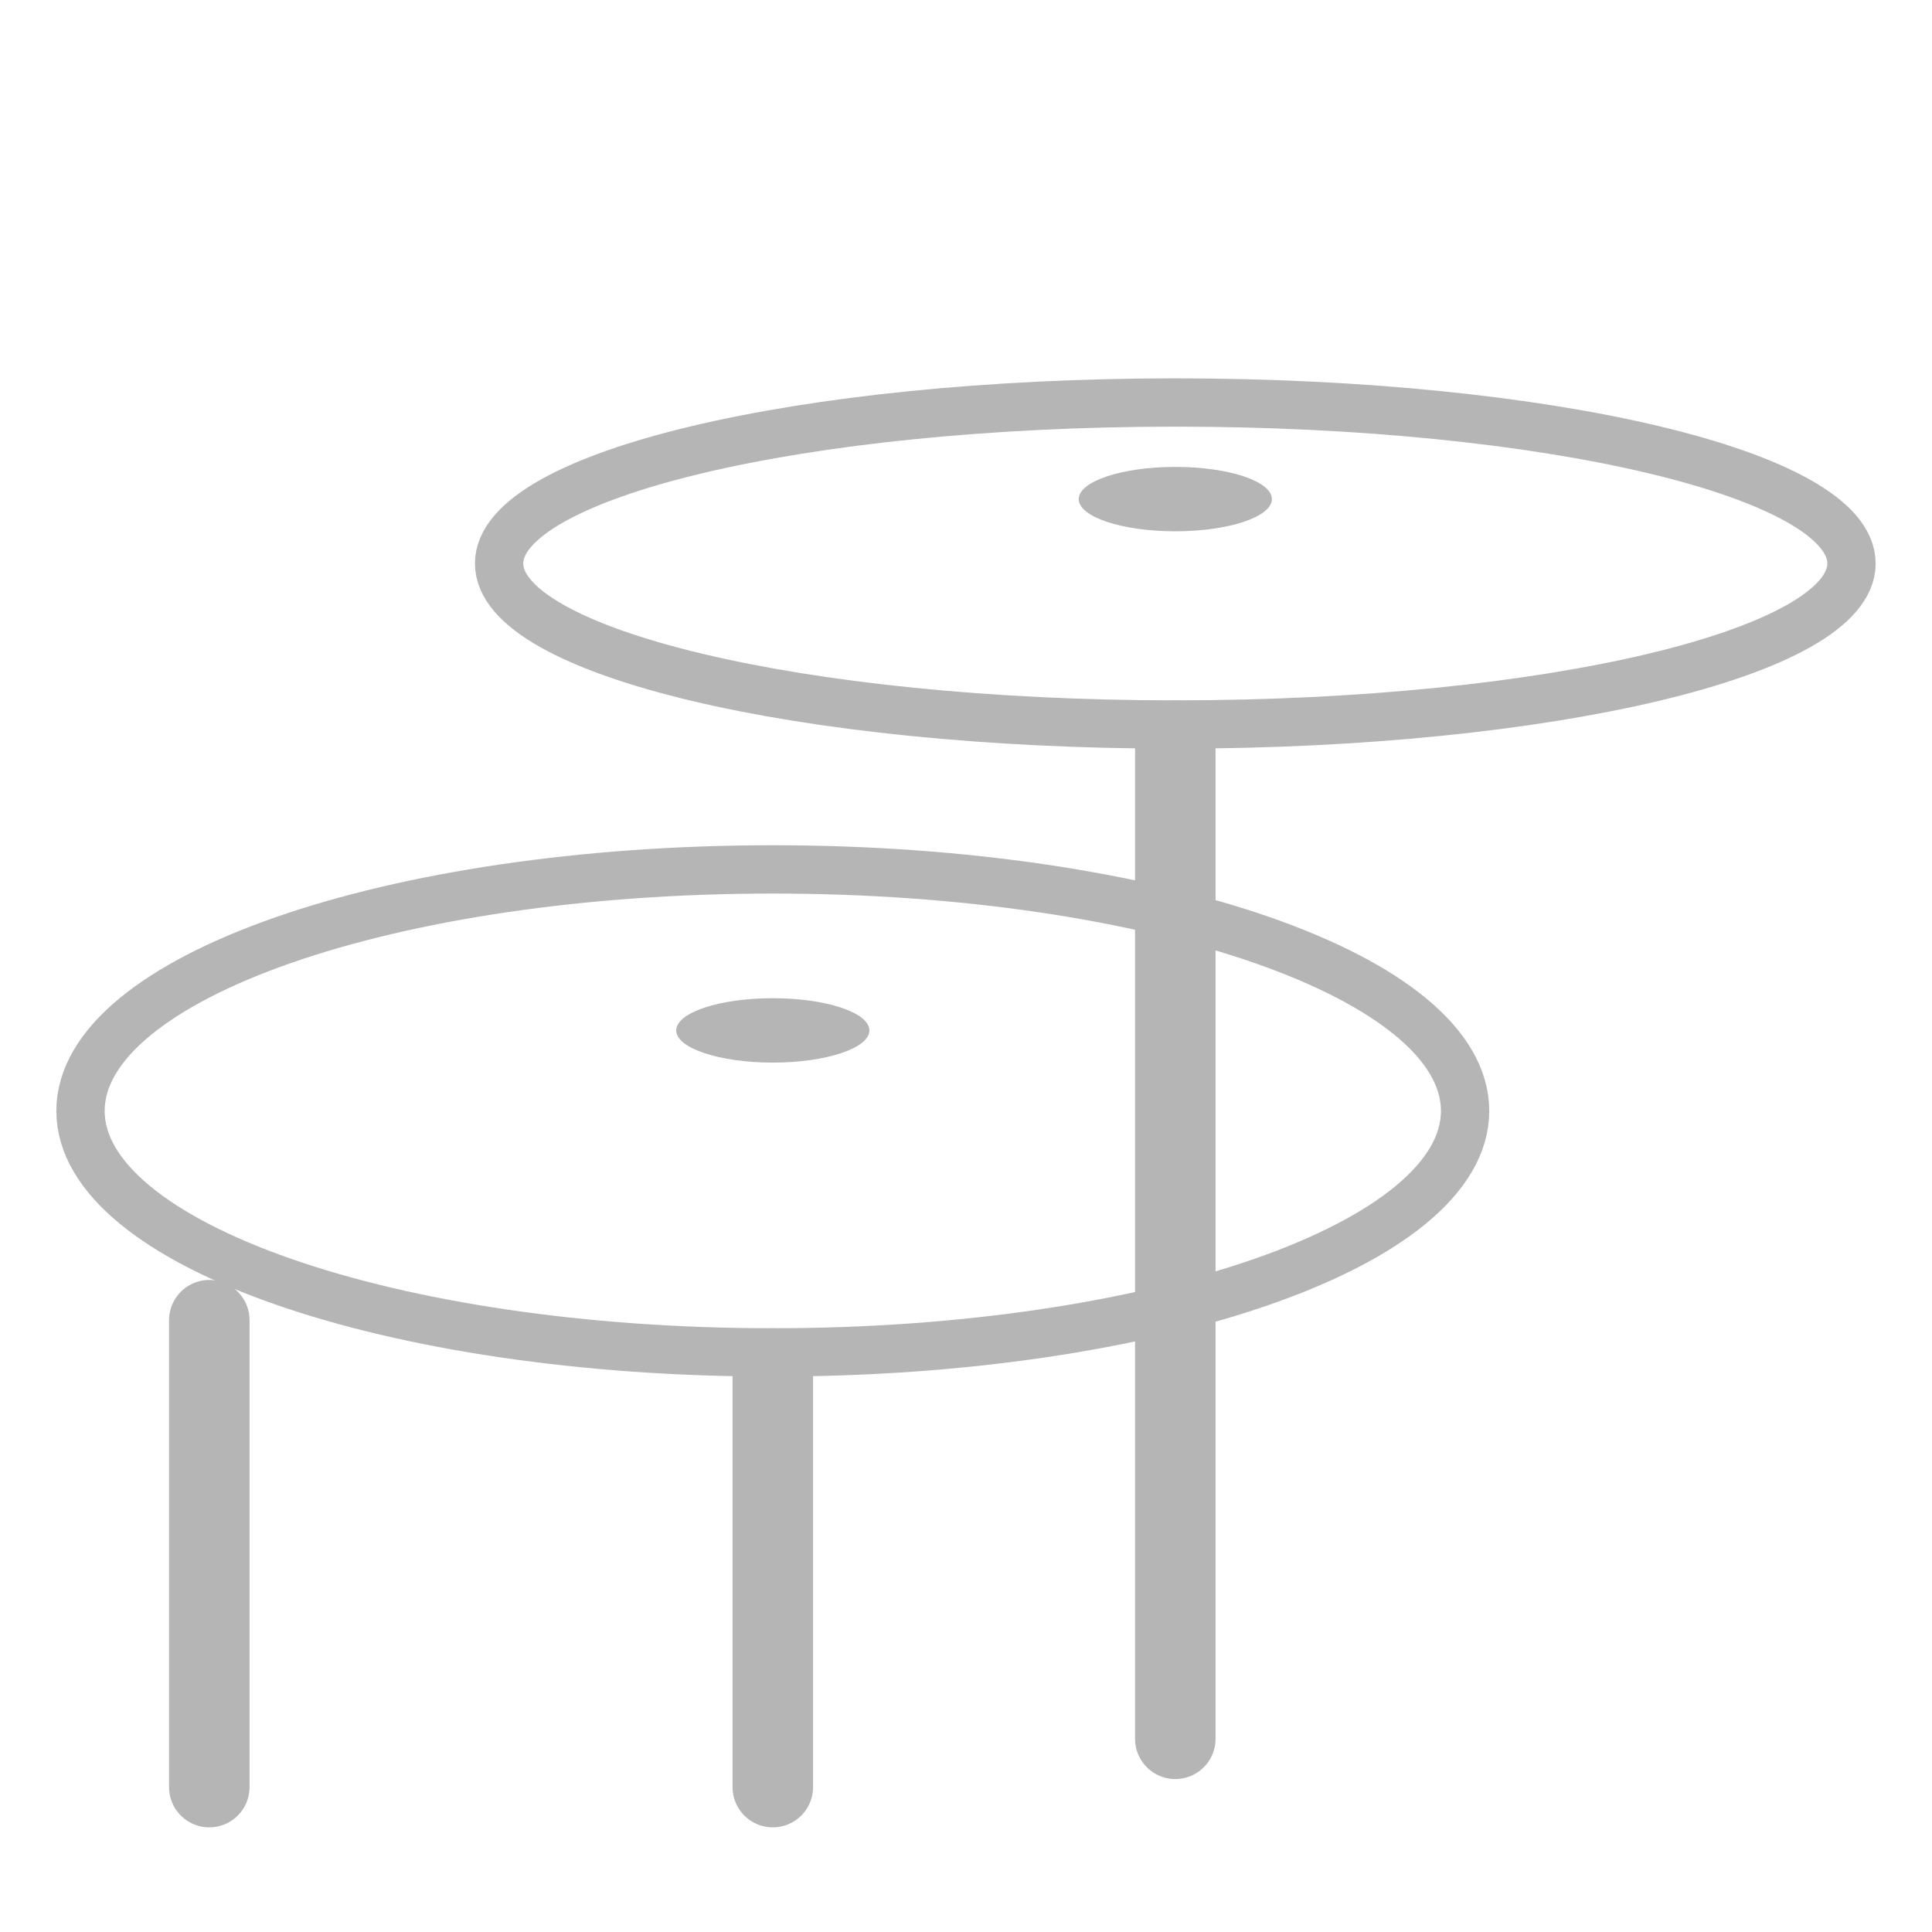
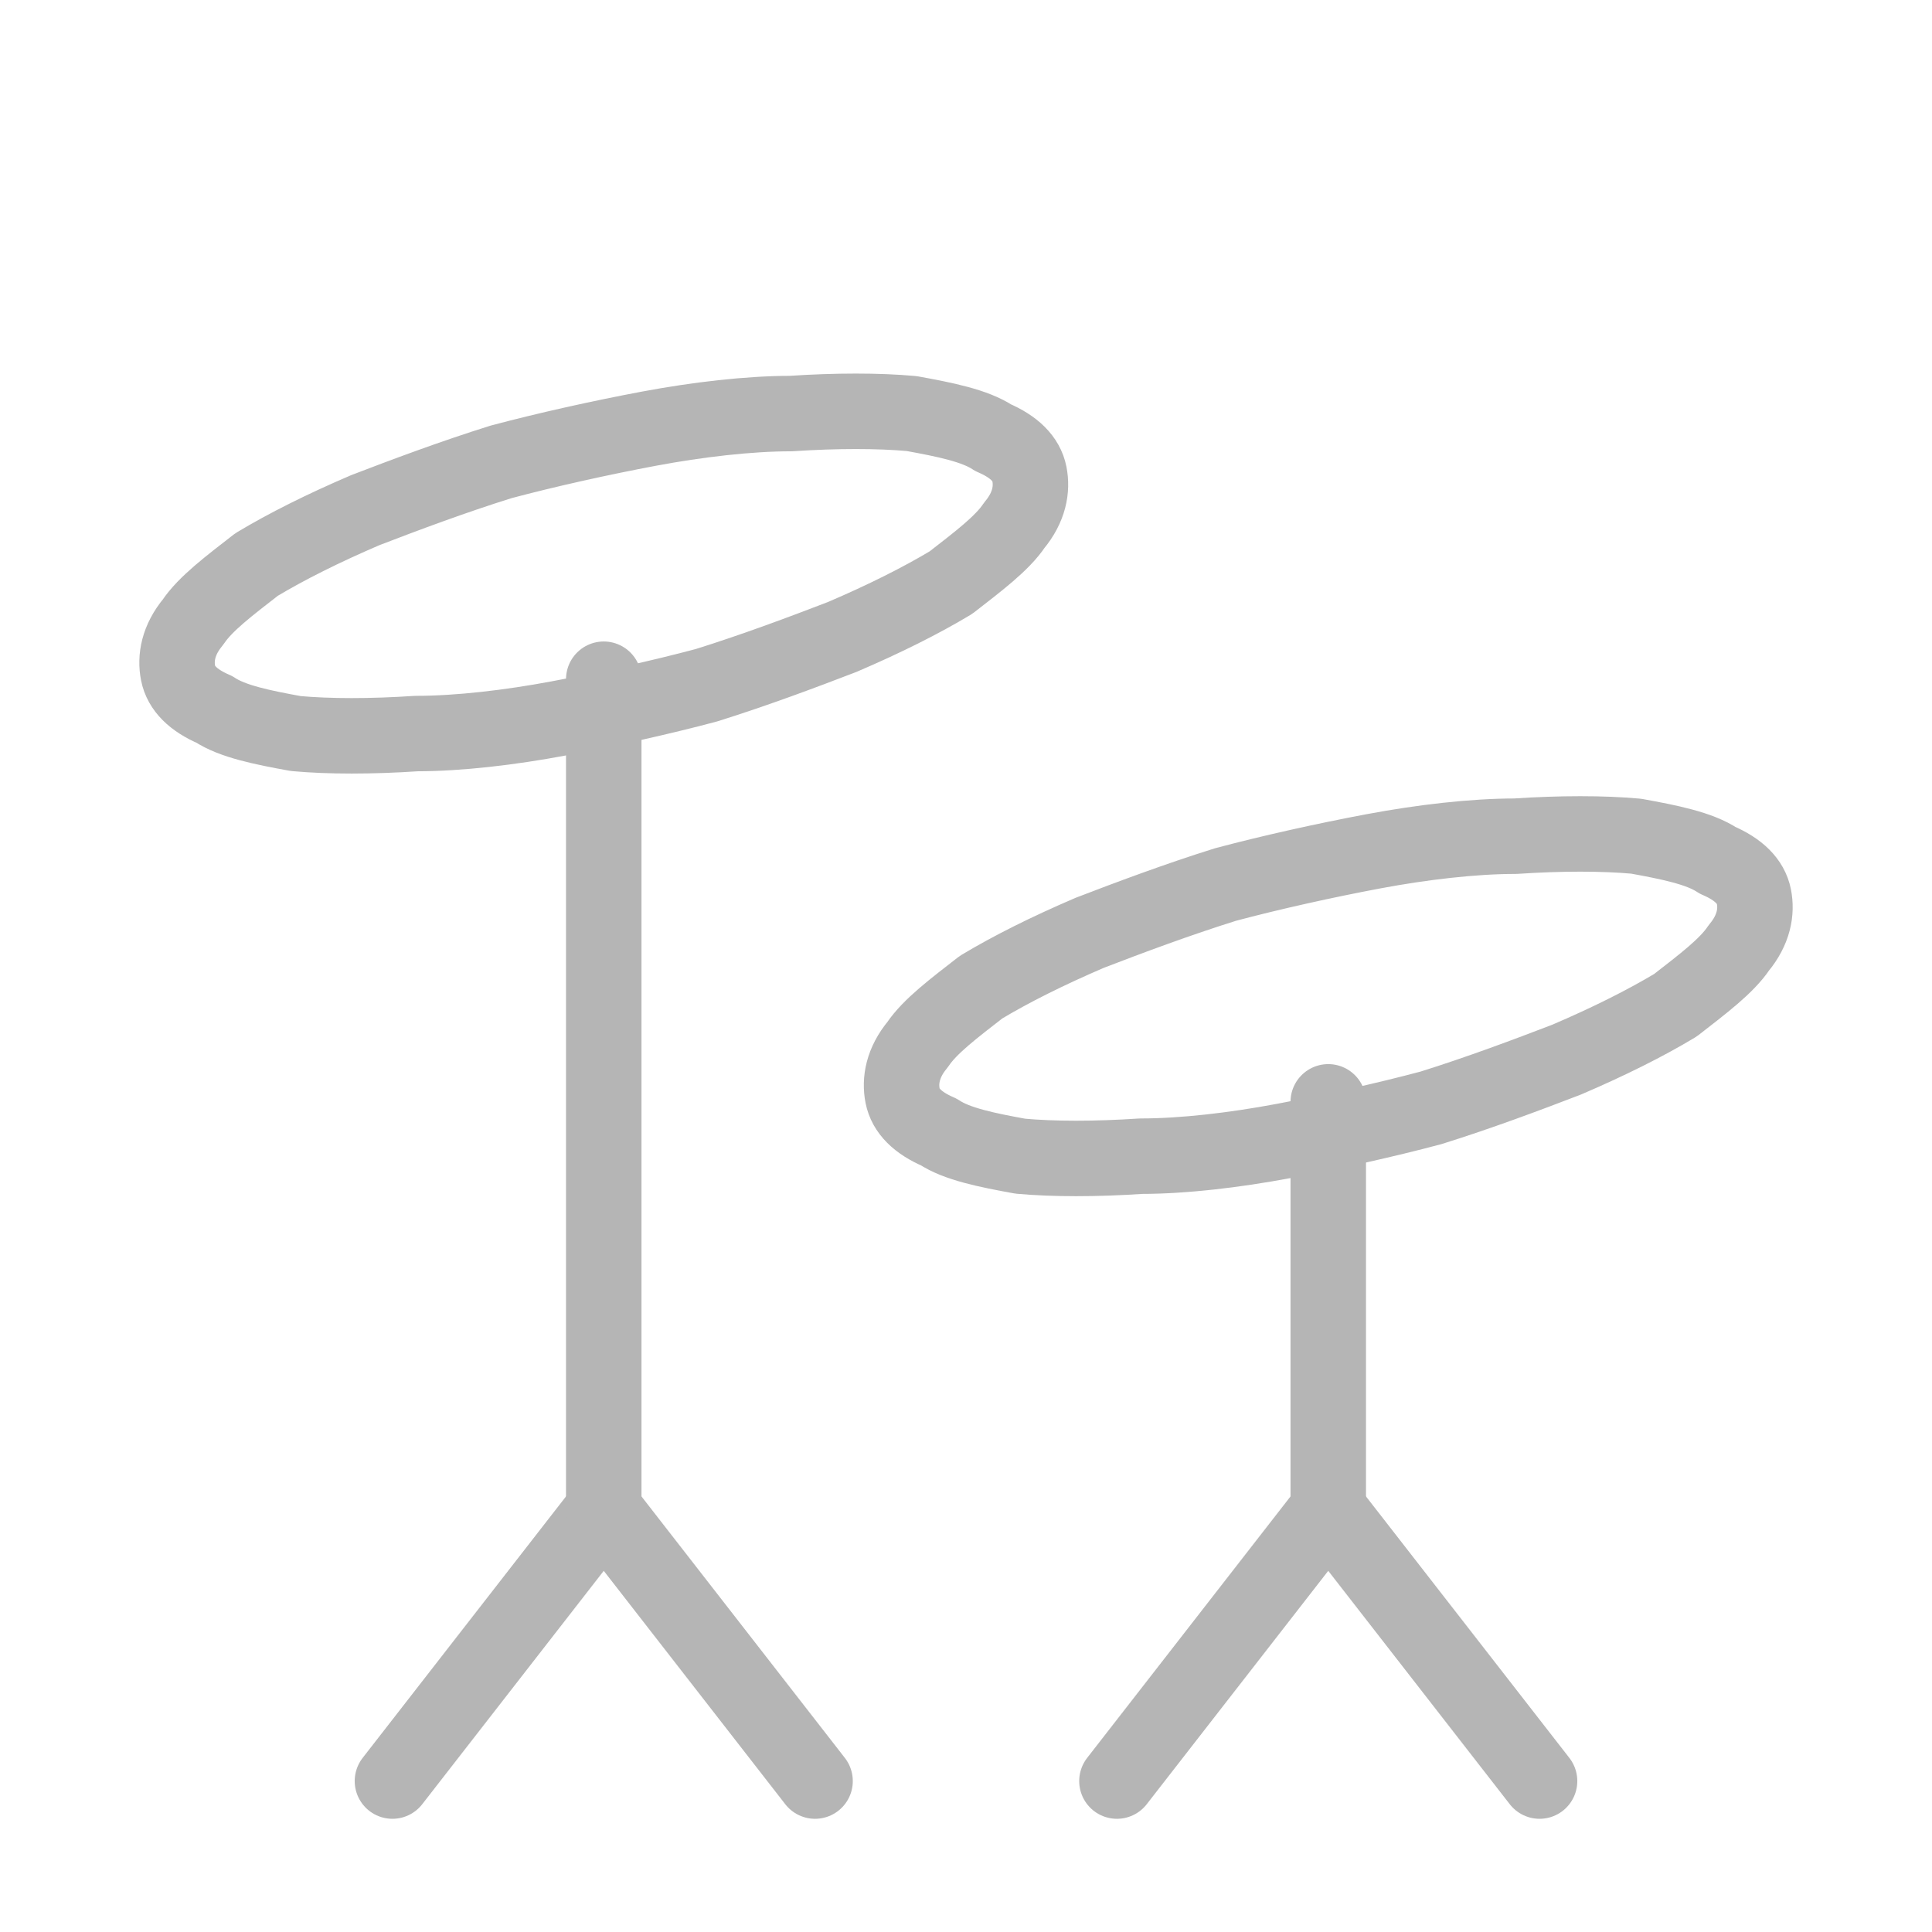
- <svg xmlns="http://www.w3.org/2000/svg" class="instrument" viewBox="0 0 120 120" fill="none" stroke="#b5b5b5" stroke-width="3" stroke-linecap="round" stroke-linejoin="round">
-   <ellipse cx="73" cy="35" rx="42" ry="10" />
-   <ellipse cx="48" cy="69" rx="43" ry="15" />
-   <path d="M73 46v62M48 85v26m-35-29v29" stroke-width="5" />
-   <ellipse cx="73" cy="31" rx="6" ry="2" fill="#b5b5b5" stroke="none" />
-   <ellipse cx="48" cy="64" rx="6" ry="2" fill="#b5b5b5" stroke="none" />
+ <svg xmlns="http://www.w3.org/2000/svg" class="instrument" viewBox="0 0 120 120" fill="none" stroke="#b5b5b5" stroke-width="2.5" stroke-linecap="round" stroke-linejoin="round">
+   <g transform="scale(1.875)">
+     <path d="M34.1 15.7C34.2 16.2 34.1 16.8 33.6 17.4C33.2 18.0 32.4 18.6 31.5 19.3C30.5 19.9 29.3 20.5 27.9 21.1C26.6 21.6 25.0 22.2 23.4 22.7C21.9 23.1 20.1 23.5 18.5 23.8C16.9 24.1 15.2 24.3 13.8 24.3C12.3 24.4 10.9 24.4 9.8 24.3C8.7 24.1 7.7 23.9 7.1 23.5C6.4 23.2 6.0 22.8 5.9 22.3C5.8 21.8 5.9 21.2 6.4 20.6C6.8 20.0 7.6 19.4 8.5 18.7C9.5 18.1 10.7 17.5 12.1 16.9C13.4 16.4 15.0 15.8 16.6 15.3C18.1 14.9 19.9 14.5 21.5 14.2C23.1 13.9 24.8 13.7 26.2 13.7C27.7 13.6 29.1 13.6 30.2 13.7C31.3 13.9 32.3 14.1 32.9 14.5C33.6 14.8 34.0 15.2 34.1 15.7Z" />
+     <path d="M58.1 29.7C58.2 30.2 58.1 30.8 57.6 31.4C57.2 32.0 56.4 32.6 55.5 33.3C54.5 33.9 53.3 34.5 51.9 35.1C50.6 35.6 49.0 36.2 47.4 36.7C45.9 37.1 44.1 37.5 42.5 37.8C40.9 38.1 39.2 38.3 37.8 38.3C36.3 38.4 34.9 38.4 33.8 38.3C32.7 38.1 31.7 37.9 31.1 37.5C30.4 37.2 30.0 36.8 29.9 36.3C29.8 35.8 29.9 35.2 30.4 34.6C30.8 34.0 31.6 33.4 32.5 32.7C33.5 32.1 34.7 31.5 36.1 30.9C37.4 30.4 39.0 29.8 40.6 29.3C42.1 28.9 43.9 28.5 45.5 28.2C47.1 27.9 48.8 27.7 50.2 27.7C51.7 27.6 53.1 27.6 54.2 27.7C55.3 27.9 56.3 28.1 56.9 28.5C57.6 28.8 58.0 29.2 58.1 29.7Z" />
+     <path d="M20.0 22.5L20.0 50.0" />
+     <path d="M44.0 36.5L44.0 50.0" />
+     <path d="M20.0 50.0L13.0 59.0" />
+     <path d="M20.0 50.0L27.0 59.0" />
+     <path d="M44.0 50.0L37.0 59.0" />
+     <path d="M44.0 50.0L51.0 59.0" />
+   </g>
</svg>
